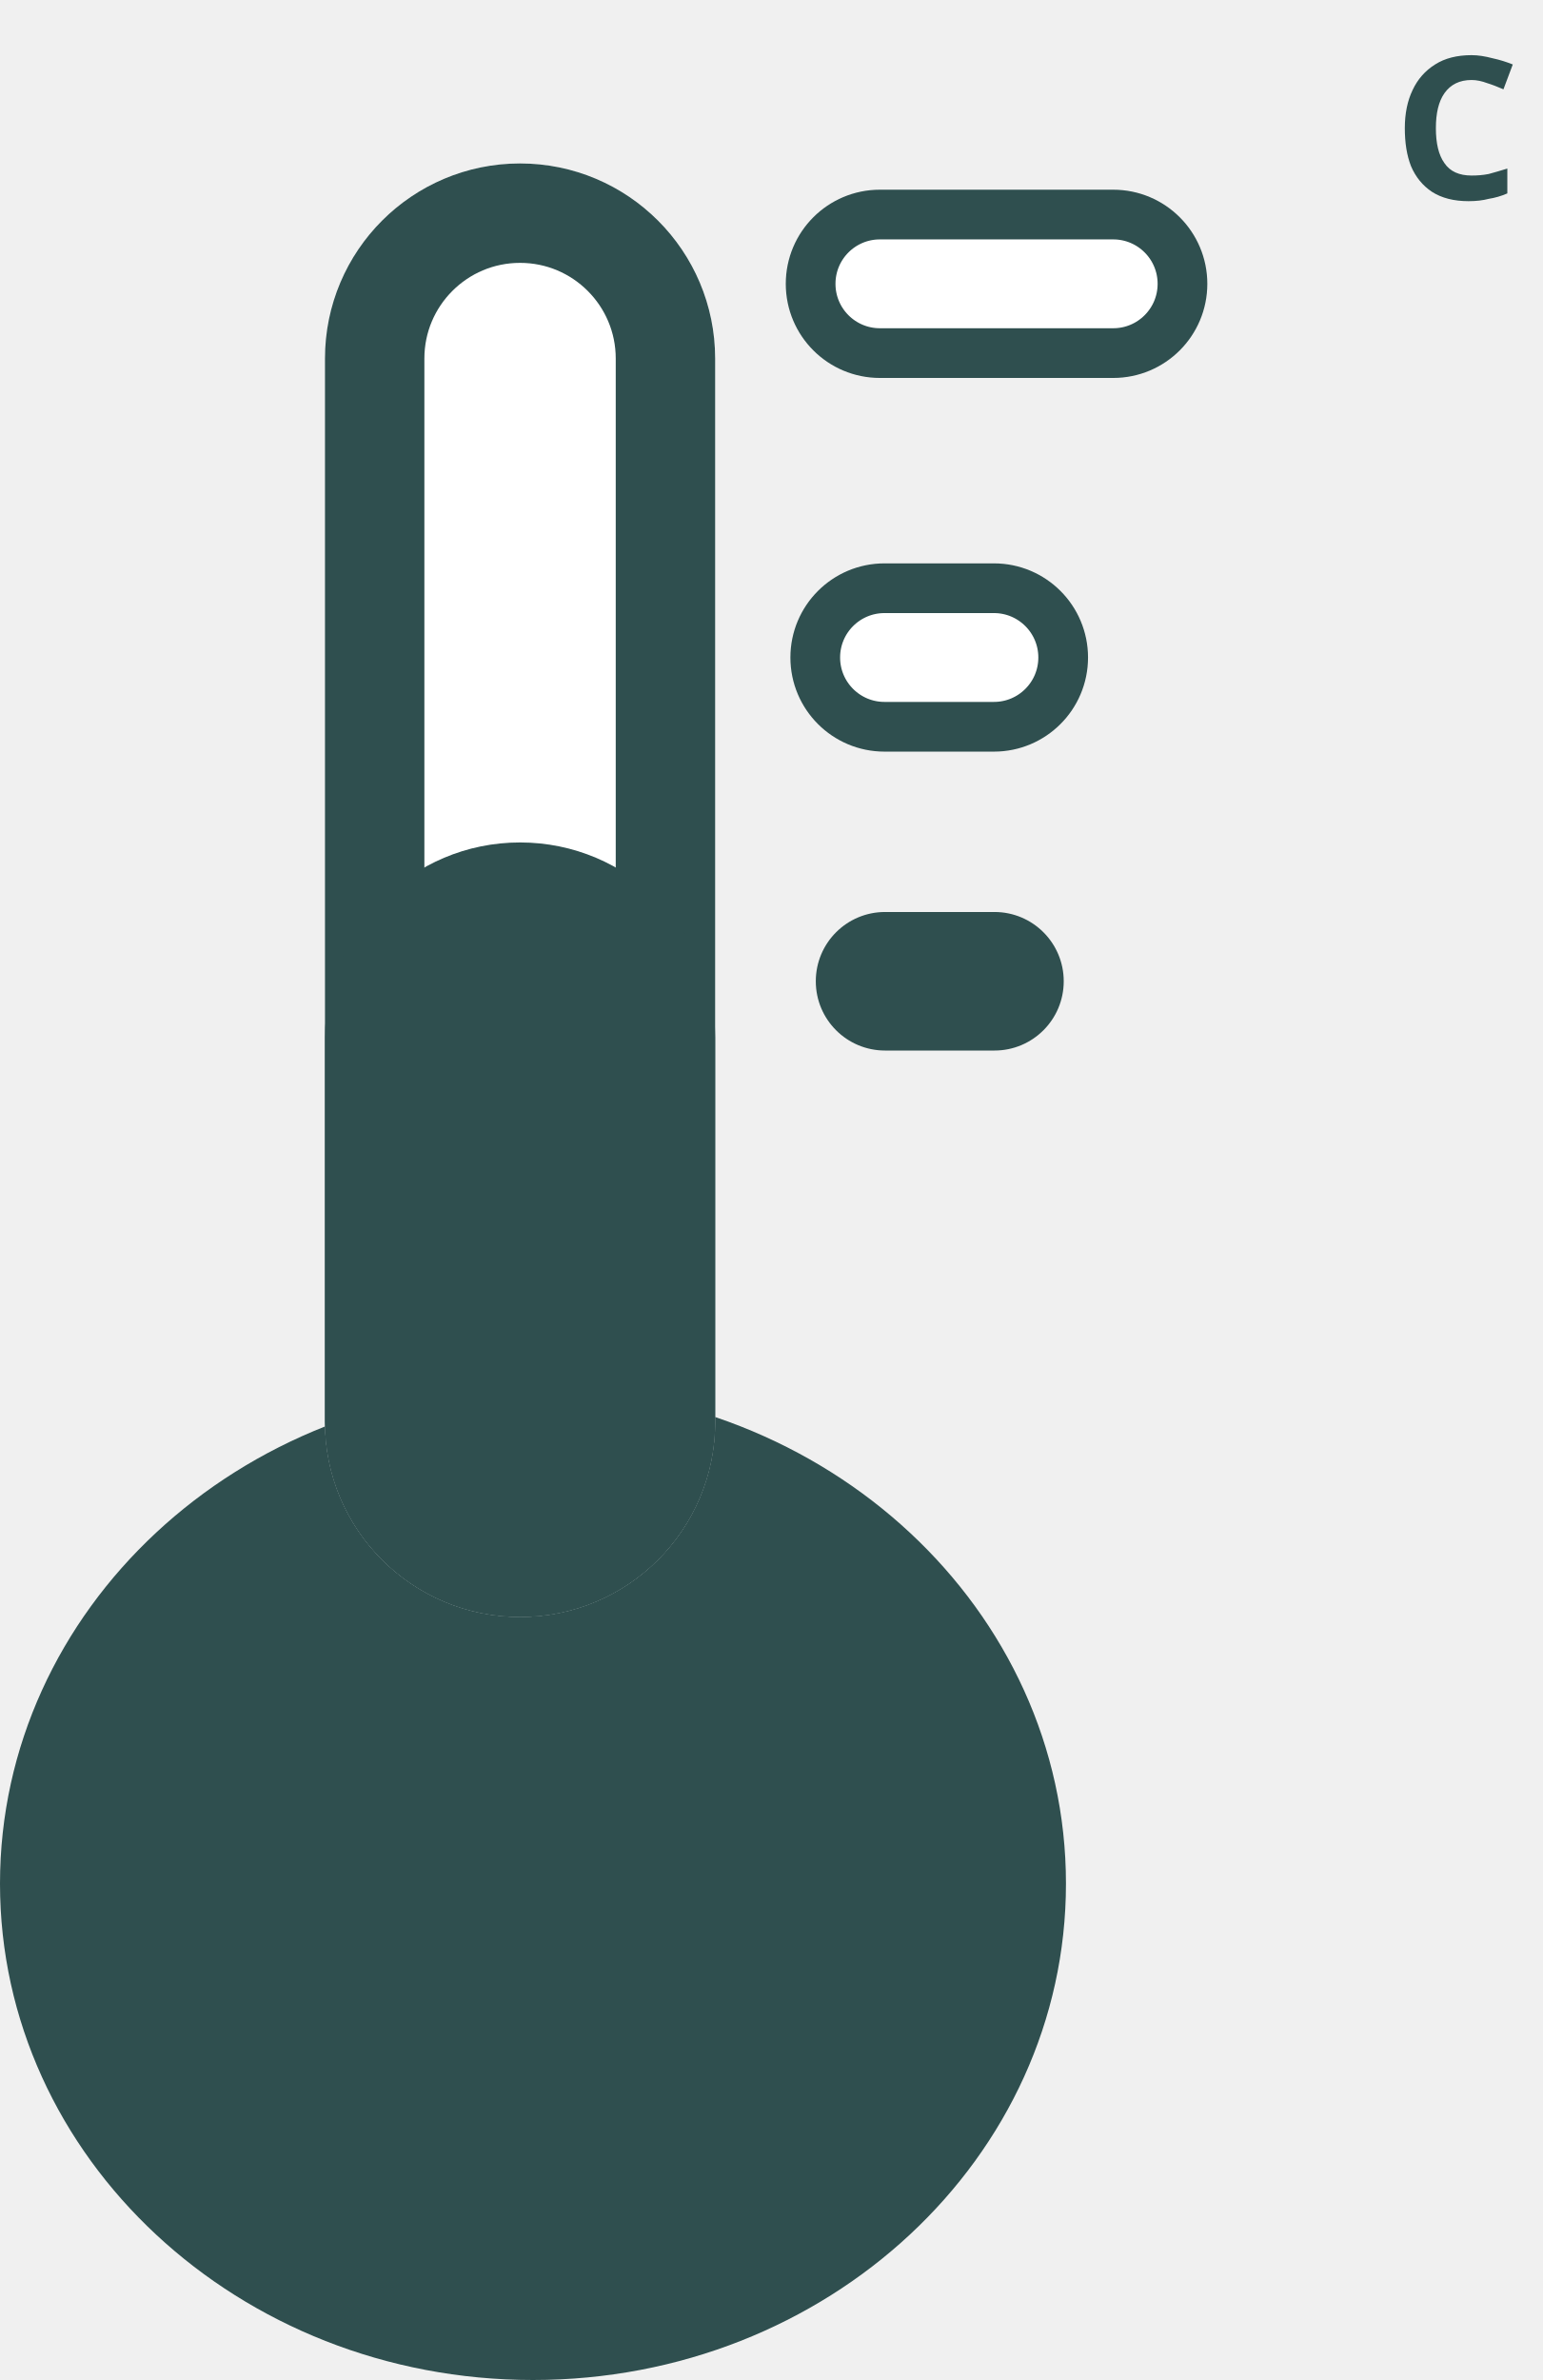
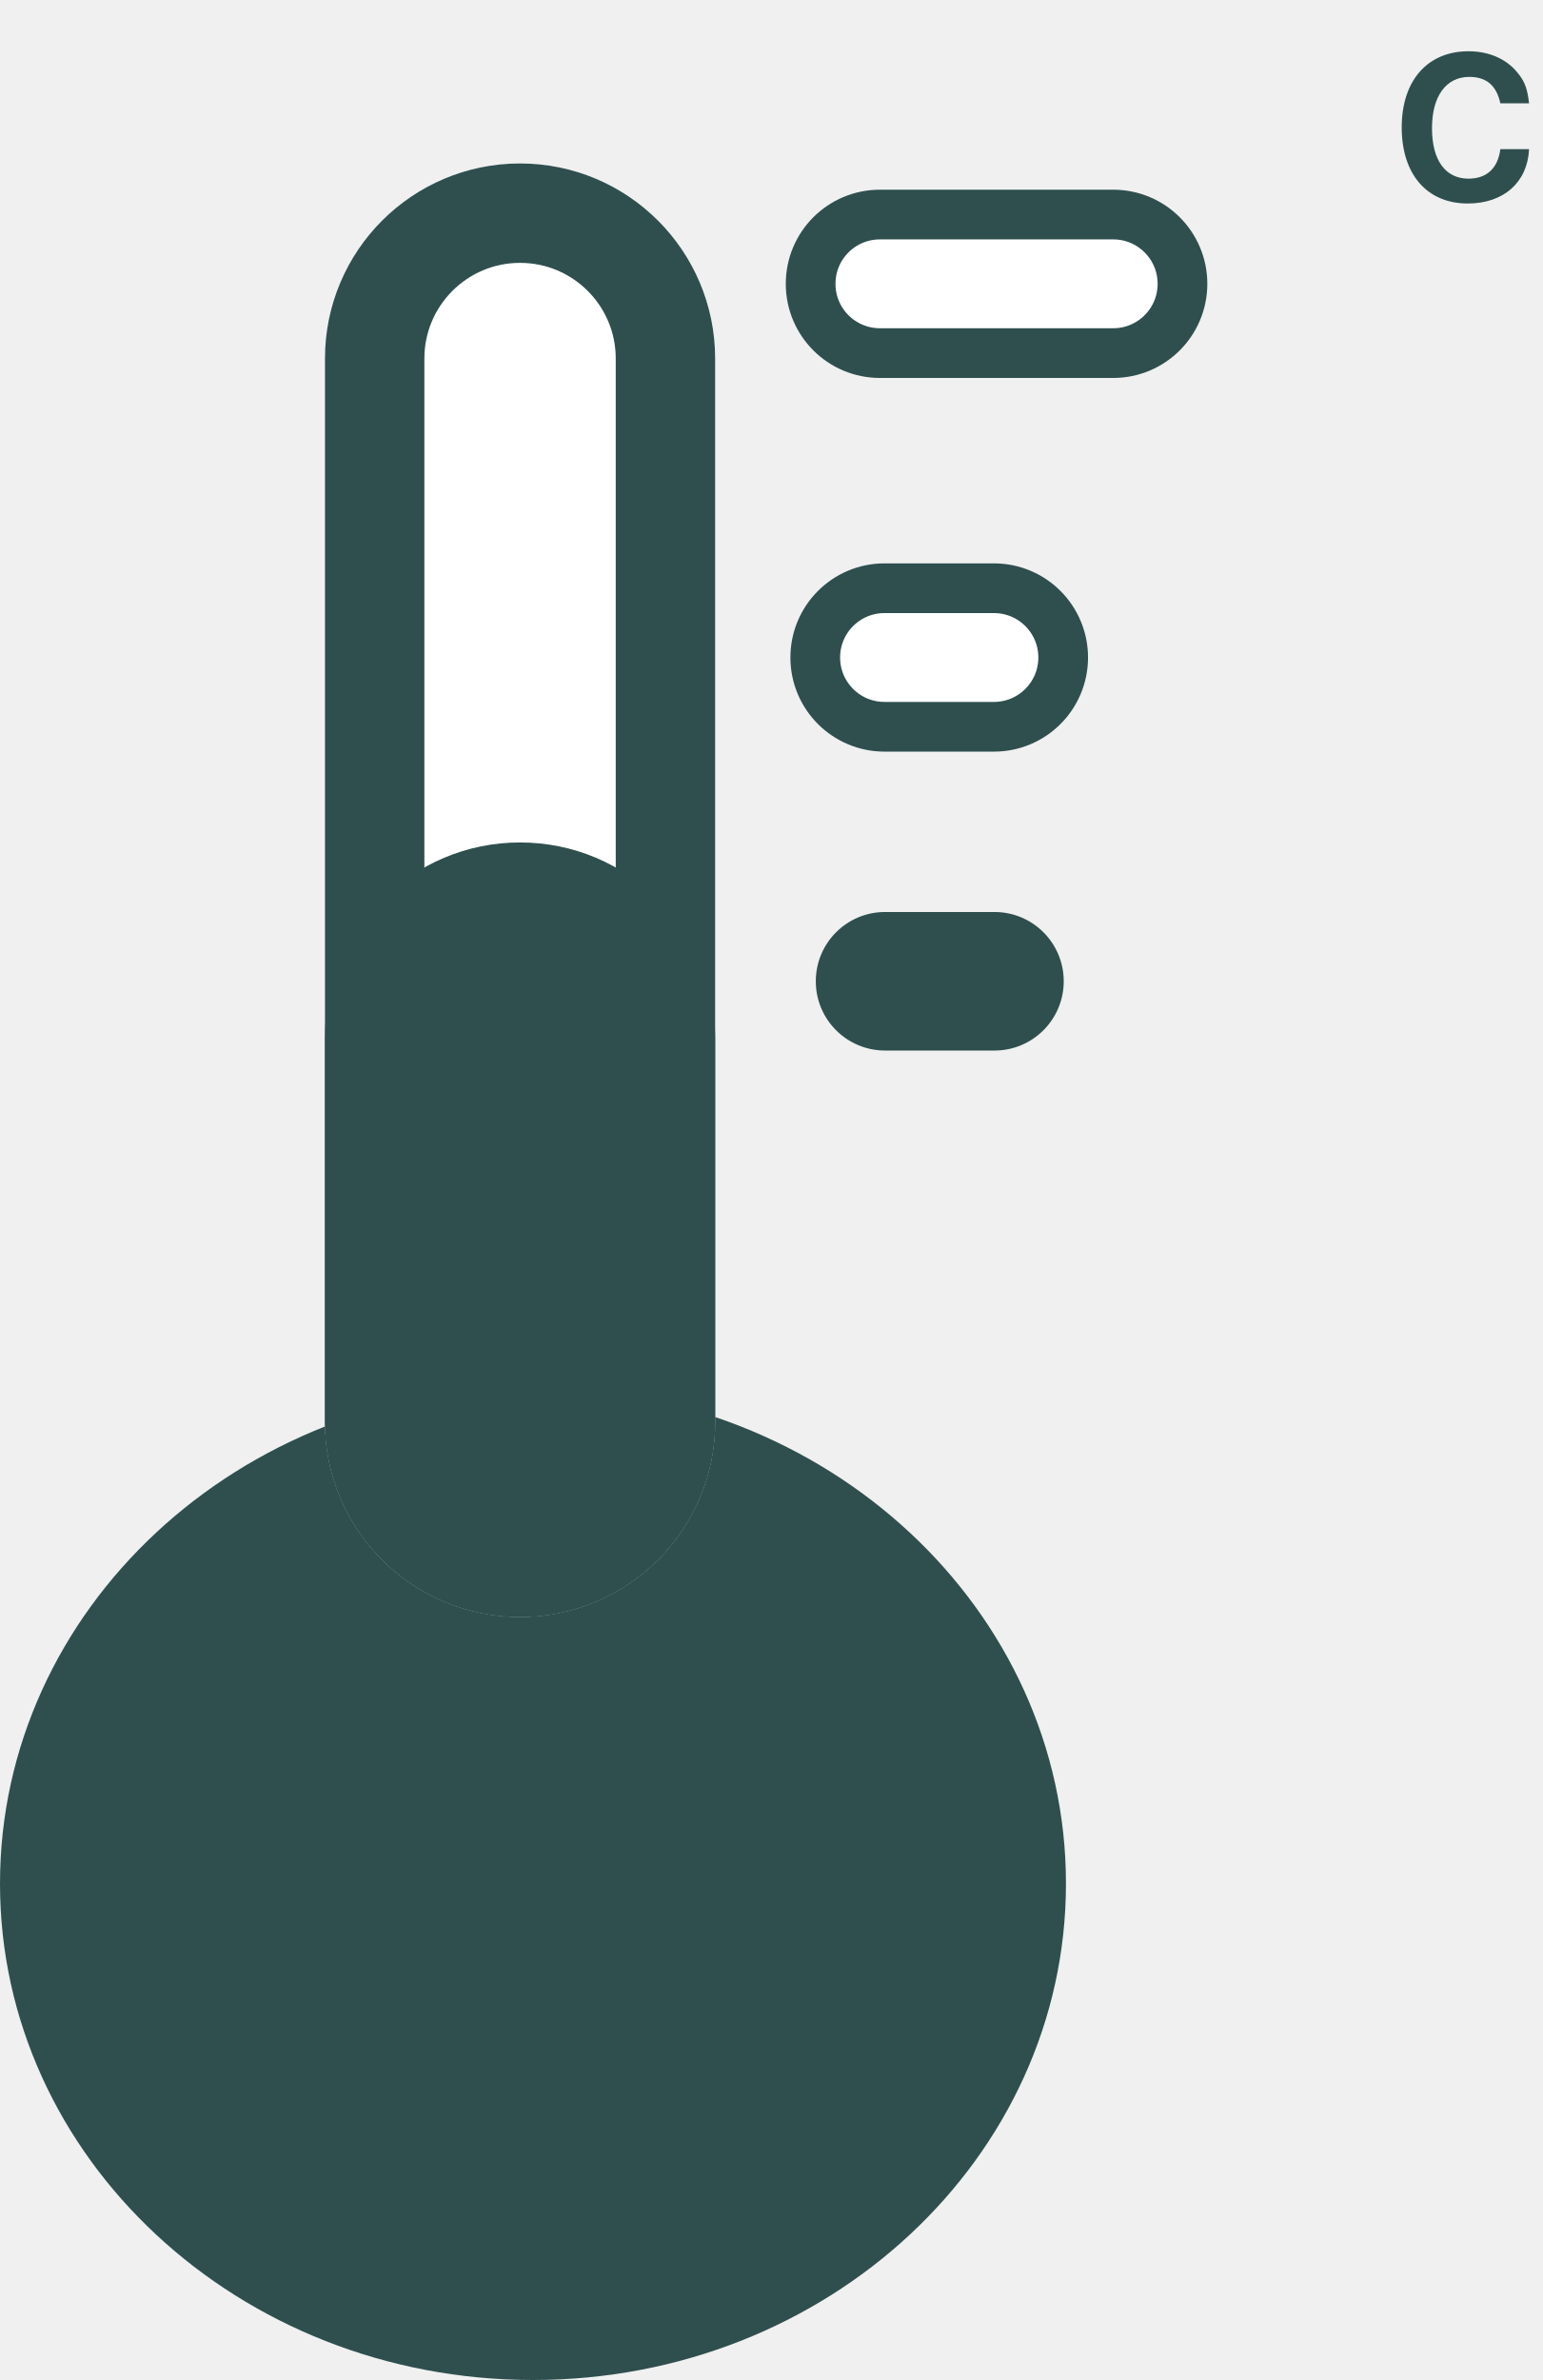
<svg xmlns="http://www.w3.org/2000/svg" viewBox="0 0 31.029 47.877">
  <defs>
-     <style>.a{fill:#049fd9;stroke:#78b9df;stroke-miterlimit:10;}.b,.d{fill:#fff;stroke:#2f4f4f;}.c,.e{fill:#2f4f4f;}.d{stroke-width:2px;}.e{font-size:4px;font-family:CiscoSansTT-Bold, CiscoSansTT;font-weight:700;}.f{stroke:none;}.g{fill:none;}</style>
+     <style>.a{fill:#049fd9;stroke:#78b9df;stroke-miterlimit:10;}.b,.d{fill:#fff;stroke:#2f4f4f;}.c,.e{fill:#2f4f4f;}.d{stroke-width:2px;}.e{font-size:4px;font-family:Helvetica, Helvetica;font-weight:700;}.f{stroke:none;}.g{fill:none;}</style>
  </defs>
  <g transform="translate(0 0)">
    <g transform="translate(0 3.288)">
      <path class="a" d="M159.63,31.93V3.6h-3.99V32.162a5.839,5.839,0,0,0-4.239,5.573,6.25,6.25,0,0,0,12.469,0A6.122,6.122,0,0,0,159.63,31.93Z" transform="translate(-147.472 -1.506)" />
      <g transform="translate(16.309 1.028)">
        <rect class="b" width="2.787" height="7.481" rx="1.393" transform="translate(7.481) rotate(90)" />
        <rect class="c" width="2.787" height="4.988" rx="1.393" transform="translate(5.092 14.03) rotate(90)" />
        <rect class="b" width="2.787" height="4.988" rx="1.393" transform="translate(5.081 7.517) rotate(90)" />
      </g>
      <ellipse class="c" cx="10.723" cy="9.985" rx="10.723" ry="9.985" transform="translate(0 24.619)" />
      <g class="d" transform="translate(6.538)">
        <rect class="f" width="7.85" height="29.239" rx="3.925" />
        <rect class="g" x="1" y="1" width="5.85" height="27.239" rx="2.925" />
      </g>
      <rect class="c" width="7.85" height="15.58" rx="3.925" transform="translate(6.538 13.659)" />
    </g>
    <text class="e" transform="translate(28.029 4)">
      <tspan x="0" y="0">C</tspan>
    </text>
  </g>
</svg>
